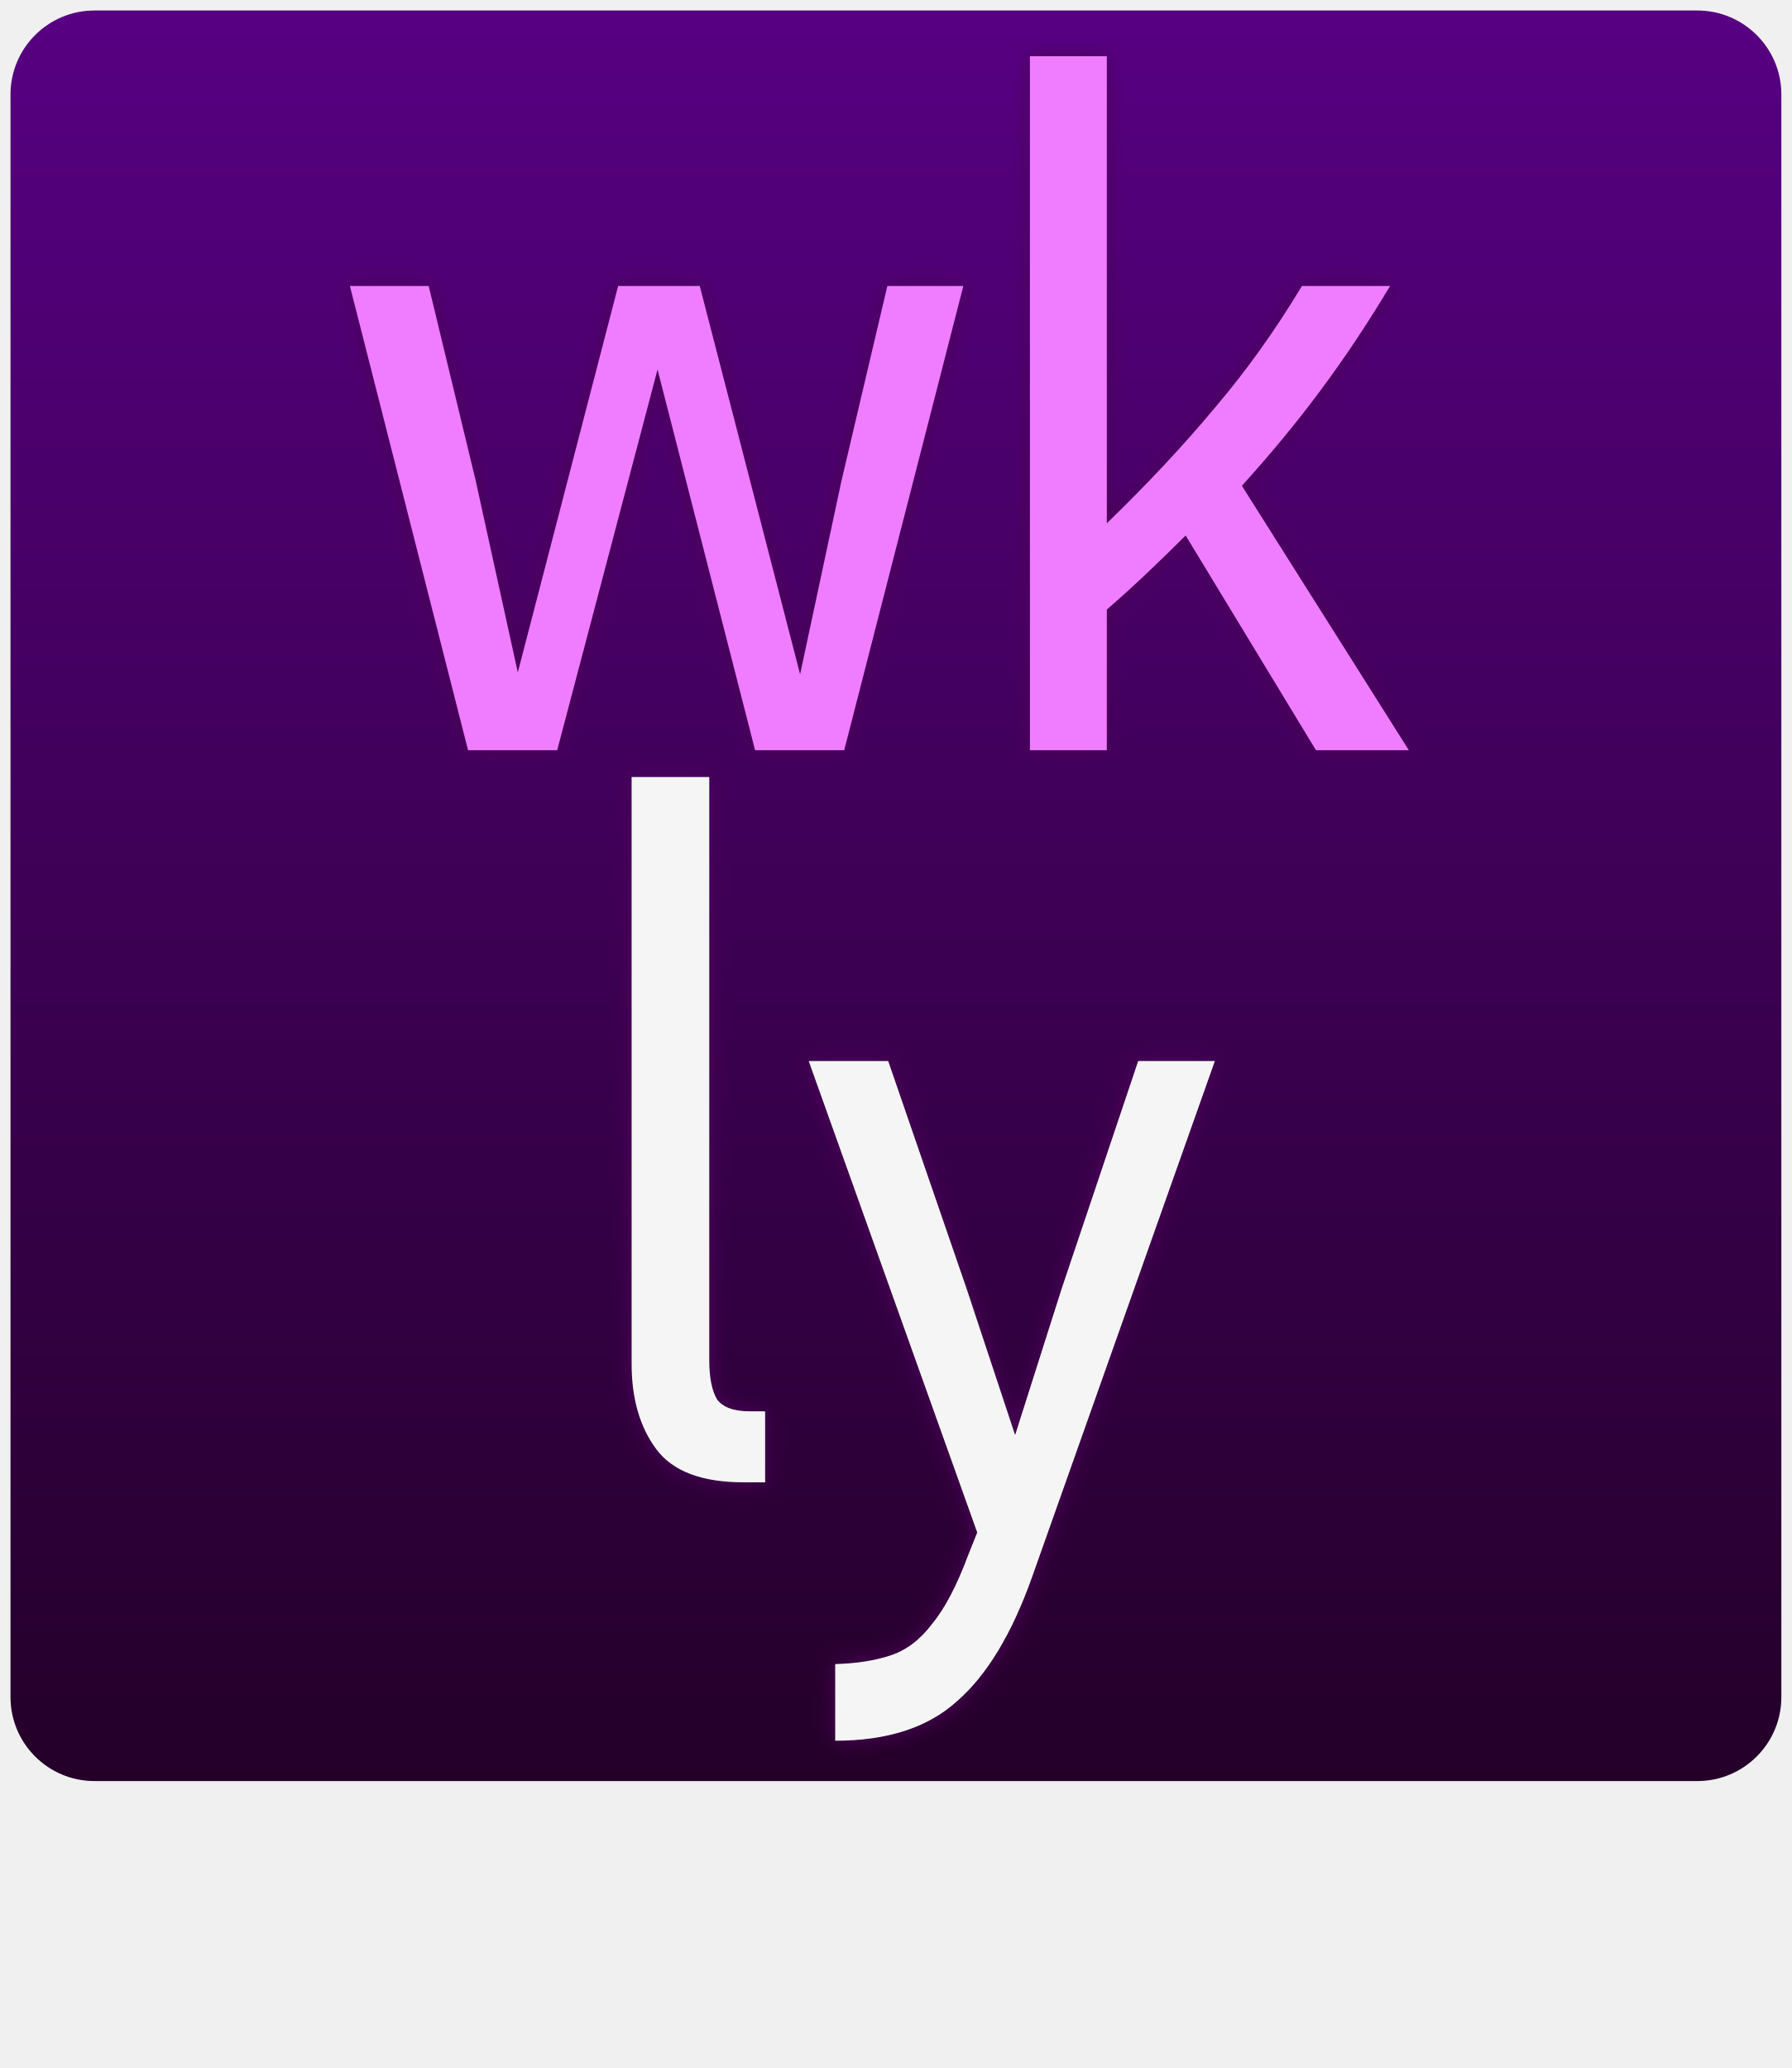
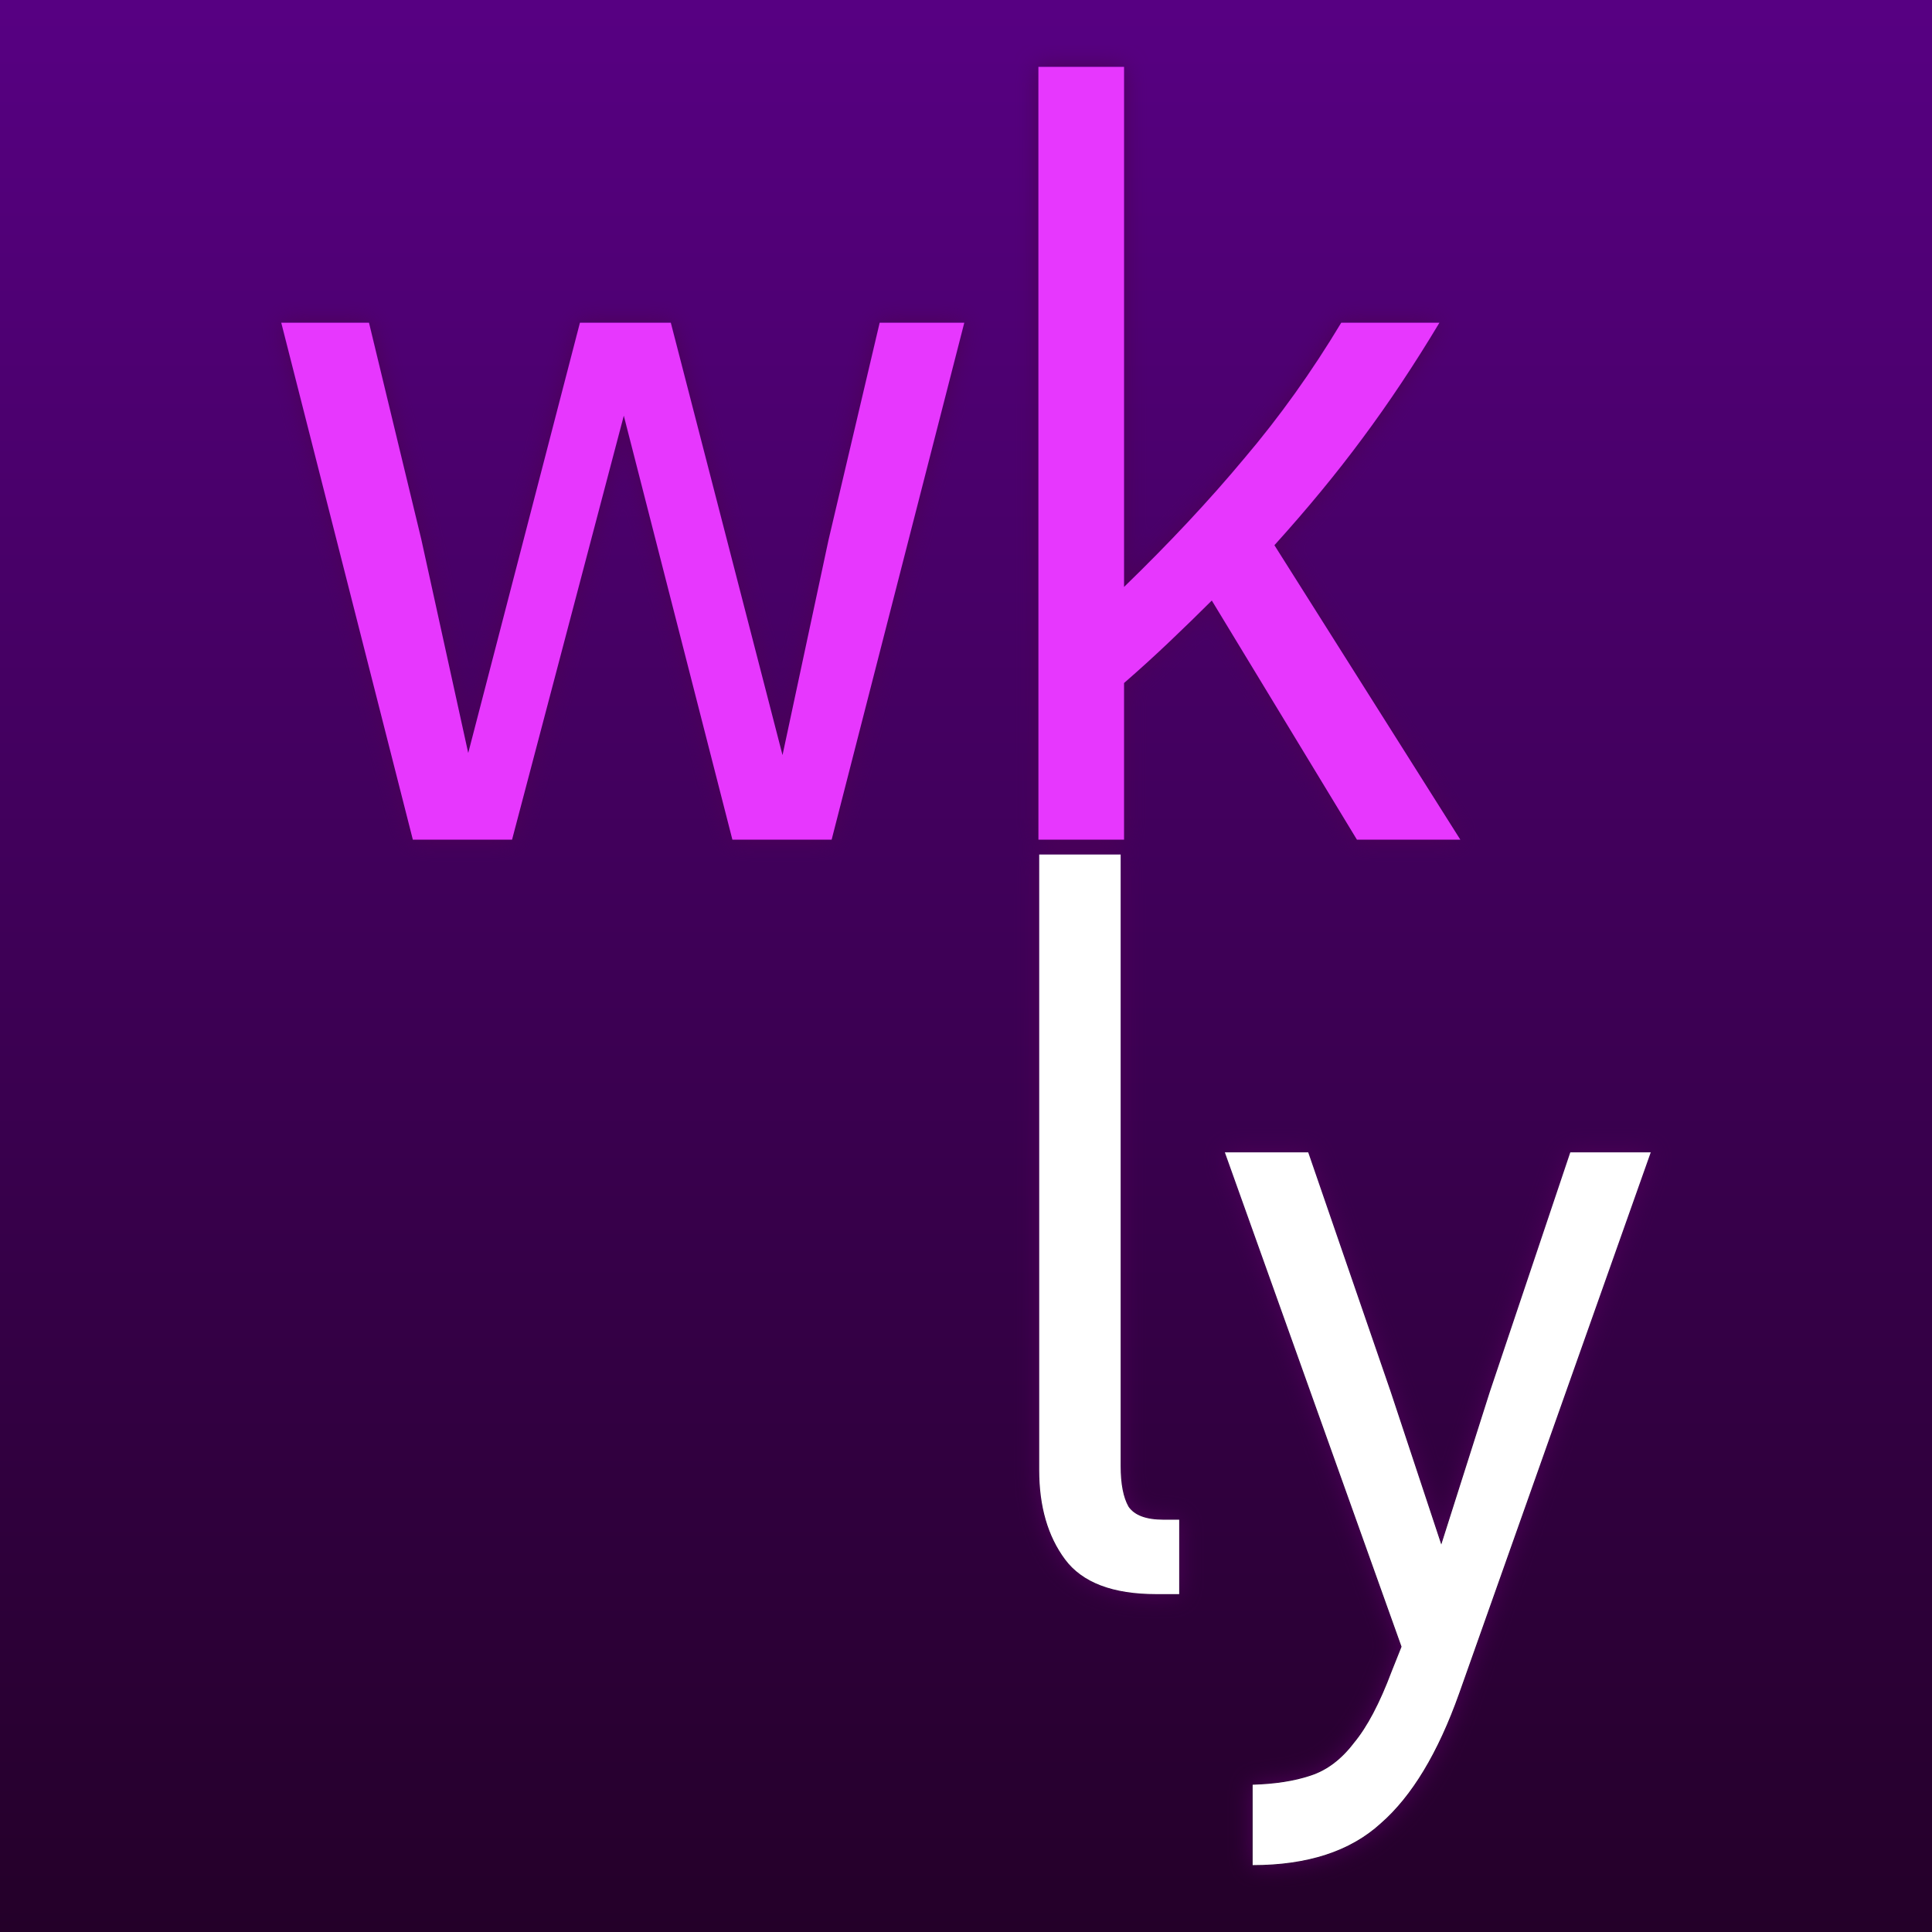
- <svg xmlns="http://www.w3.org/2000/svg" width="512" height="591" viewBox="0 0 512 591" fill="none">
-   <rect x="3" y="3" width="506" height="506" rx="24" fill="url(#paint0_linear_179_653)" />
-   <g filter="url(#filter0_d_179_653)">
-     <path d="M135.892 137.223L147.957 192.159L176.629 81.737H199.949L228.621 192.696L240.425 137.485L253.551 81.737H275.261L241.224 214.406H215.758L187.884 105.593L159.211 214.406H133.745L99.983 81.737H122.491L135.892 137.223Z" fill="#F07DFF" />
-     <path d="M316.261 149.55C327.874 138.294 338.159 127.306 347.092 116.586C356.204 105.866 364.505 94.243 372.009 81.737H397.2C390.768 92.457 384.164 102.383 377.374 111.495C370.763 120.428 363.25 129.542 354.852 138.832L402.565 214.406H376.026L338.782 153.031C335.388 156.426 331.804 159.914 328.052 163.487C324.301 167.059 320.369 170.633 316.261 174.205V214.406H294.289V16.082H316.261V149.55Z" fill="#F07DFF" />
-   </g>
-   <g filter="url(#filter1_d_179_653)">
-     <path d="M276.251 368.427L290.056 410.093L303.306 368.427L325.222 303.221H347.138L294.917 450.676C289.146 466.905 282.019 478.712 273.543 486.106C265.246 493.681 253.611 497.48 238.641 497.48V475.564C244.772 475.384 250.006 474.563 254.335 473.12C258.842 471.678 262.811 468.709 266.237 464.203C269.845 459.874 273.282 453.375 276.528 444.718L279.223 437.954L231.071 303.221H253.793L276.251 368.427Z" fill="#F5F5F5" />
-     <path d="M202.669 388.719C202.669 393.583 203.382 397.278 204.822 399.802C206.445 402.146 209.606 403.329 214.294 403.329H218.627V423.621H212.405C200.503 423.621 192.206 420.459 187.516 414.149C182.828 407.837 180.476 399.72 180.475 389.802V222.056H202.669V388.719Z" fill="#F5F5F5" />
+ <svg xmlns="http://www.w3.org/2000/svg" width="512" height="512" viewBox="0 0 512 512" fill="none">
+   <rect width="512" height="512" fill="url(#paint0_linear_195_574)" />
+   <g filter="url(#filter0_d_195_574)">
+     <path d="M368.531 368.792L381.954 409.308L394.839 368.792L416.146 305.385H437.462L386.685 448.769C381.073 464.548 374.141 476.026 365.9 483.215C357.833 490.581 346.518 494.277 331.962 494.277V472.969C337.924 472.794 343.014 471.995 347.223 470.592C351.605 469.19 355.461 466.296 358.792 461.915C362.3 457.706 365.643 451.387 368.8 442.969L371.423 436.392L324.6 305.385H346.692L368.531 368.792Z" fill="white" />
+     <path d="M296.985 388.523C296.985 393.251 297.677 396.846 299.077 399.3C300.655 401.578 303.729 402.73 308.285 402.731H312.5V422.461H306.446C294.875 422.461 286.806 419.382 282.246 413.246C277.689 407.11 275.401 399.218 275.4 389.577V226.461H296.985V388.523Z" fill="white" />
+     <path d="M111.623 142.823L124.085 199.546L153.692 85.523H177.769L207.377 200.108L219.569 143.092L233.123 85.523H255.546L220.392 222.523H194.092L165.315 110.154L135.7 222.523H109.408L74.539 85.523H97.785L111.623 142.823Z" fill="#E737FE" />
+     <path d="M297.885 155.546C309.876 143.923 320.499 132.577 329.723 121.508C339.131 110.439 347.698 98.436 355.446 85.523H381.462C374.82 96.593 368.003 106.845 360.992 116.254C354.166 125.479 346.402 134.891 337.731 144.485L387.008 222.523H359.6L321.139 159.146C317.633 162.651 313.928 166.249 310.054 169.938C306.182 173.626 302.126 177.32 297.885 181.008V222.523H275.192V17.723H297.885V155.546Z" fill="#E737FE" />
  </g>
  <defs>
-     <filter id="filter0_d_179_653" x="94.183" y="10.283" width="314.183" height="209.923" filterUnits="userSpaceOnUse" color-interpolation-filters="sRGB">
+     <filter id="filter0_d_195_574" x="68.739" y="11.923" width="374.523" height="488.154" filterUnits="userSpaceOnUse" color-interpolation-filters="sRGB">
      <feFlood flood-opacity="0" result="BackgroundImageFix" />
      <feColorMatrix in="SourceAlpha" type="matrix" values="0 0 0 0 0 0 0 0 0 0 0 0 0 0 0 0 0 0 127 0" result="hardAlpha" />
      <feOffset />
      <feGaussianBlur stdDeviation="2.9" />
      <feComposite in2="hardAlpha" operator="out" />
      <feColorMatrix type="matrix" values="0 0 0 0 0.3 0 0 0 0 0 0 0 0 0 0.34 0 0 0 1 0" />
-       <feBlend mode="multiply" in2="BackgroundImageFix" result="effect1_dropShadow_179_653" />
-       <feBlend mode="normal" in="SourceGraphic" in2="effect1_dropShadow_179_653" result="shape" />
+       <feBlend mode="multiply" in2="BackgroundImageFix" result="effect1_dropShadow_195_574" />
+       <feBlend mode="normal" in="SourceGraphic" in2="effect1_dropShadow_195_574" result="shape" />
    </filter>
-     <filter id="filter1_d_179_653" x="174.675" y="216.256" width="178.263" height="287.025" filterUnits="userSpaceOnUse" color-interpolation-filters="sRGB">
-       <feFlood flood-opacity="0" result="BackgroundImageFix" />
-       <feColorMatrix in="SourceAlpha" type="matrix" values="0 0 0 0 0 0 0 0 0 0 0 0 0 0 0 0 0 0 127 0" result="hardAlpha" />
-       <feOffset />
-       <feGaussianBlur stdDeviation="2.9" />
-       <feComposite in2="hardAlpha" operator="out" />
-       <feColorMatrix type="matrix" values="0 0 0 0 0.3 0 0 0 0 0 0 0 0 0 0.34 0 0 0 1 0" />
-       <feBlend mode="multiply" in2="BackgroundImageFix" result="effect1_dropShadow_179_653" />
-       <feBlend mode="normal" in="SourceGraphic" in2="effect1_dropShadow_179_653" result="shape" />
-     </filter>
-     <linearGradient id="paint0_linear_179_653" x1="256" y1="3" x2="256" y2="509" gradientUnits="userSpaceOnUse">
+     <linearGradient id="paint0_linear_195_574" x1="256" y1="0" x2="256" y2="512" gradientUnits="userSpaceOnUse">
      <stop offset="0.004" stop-color="#570082" />
      <stop offset="1" stop-color="#240029" />
    </linearGradient>
  </defs>
</svg>
